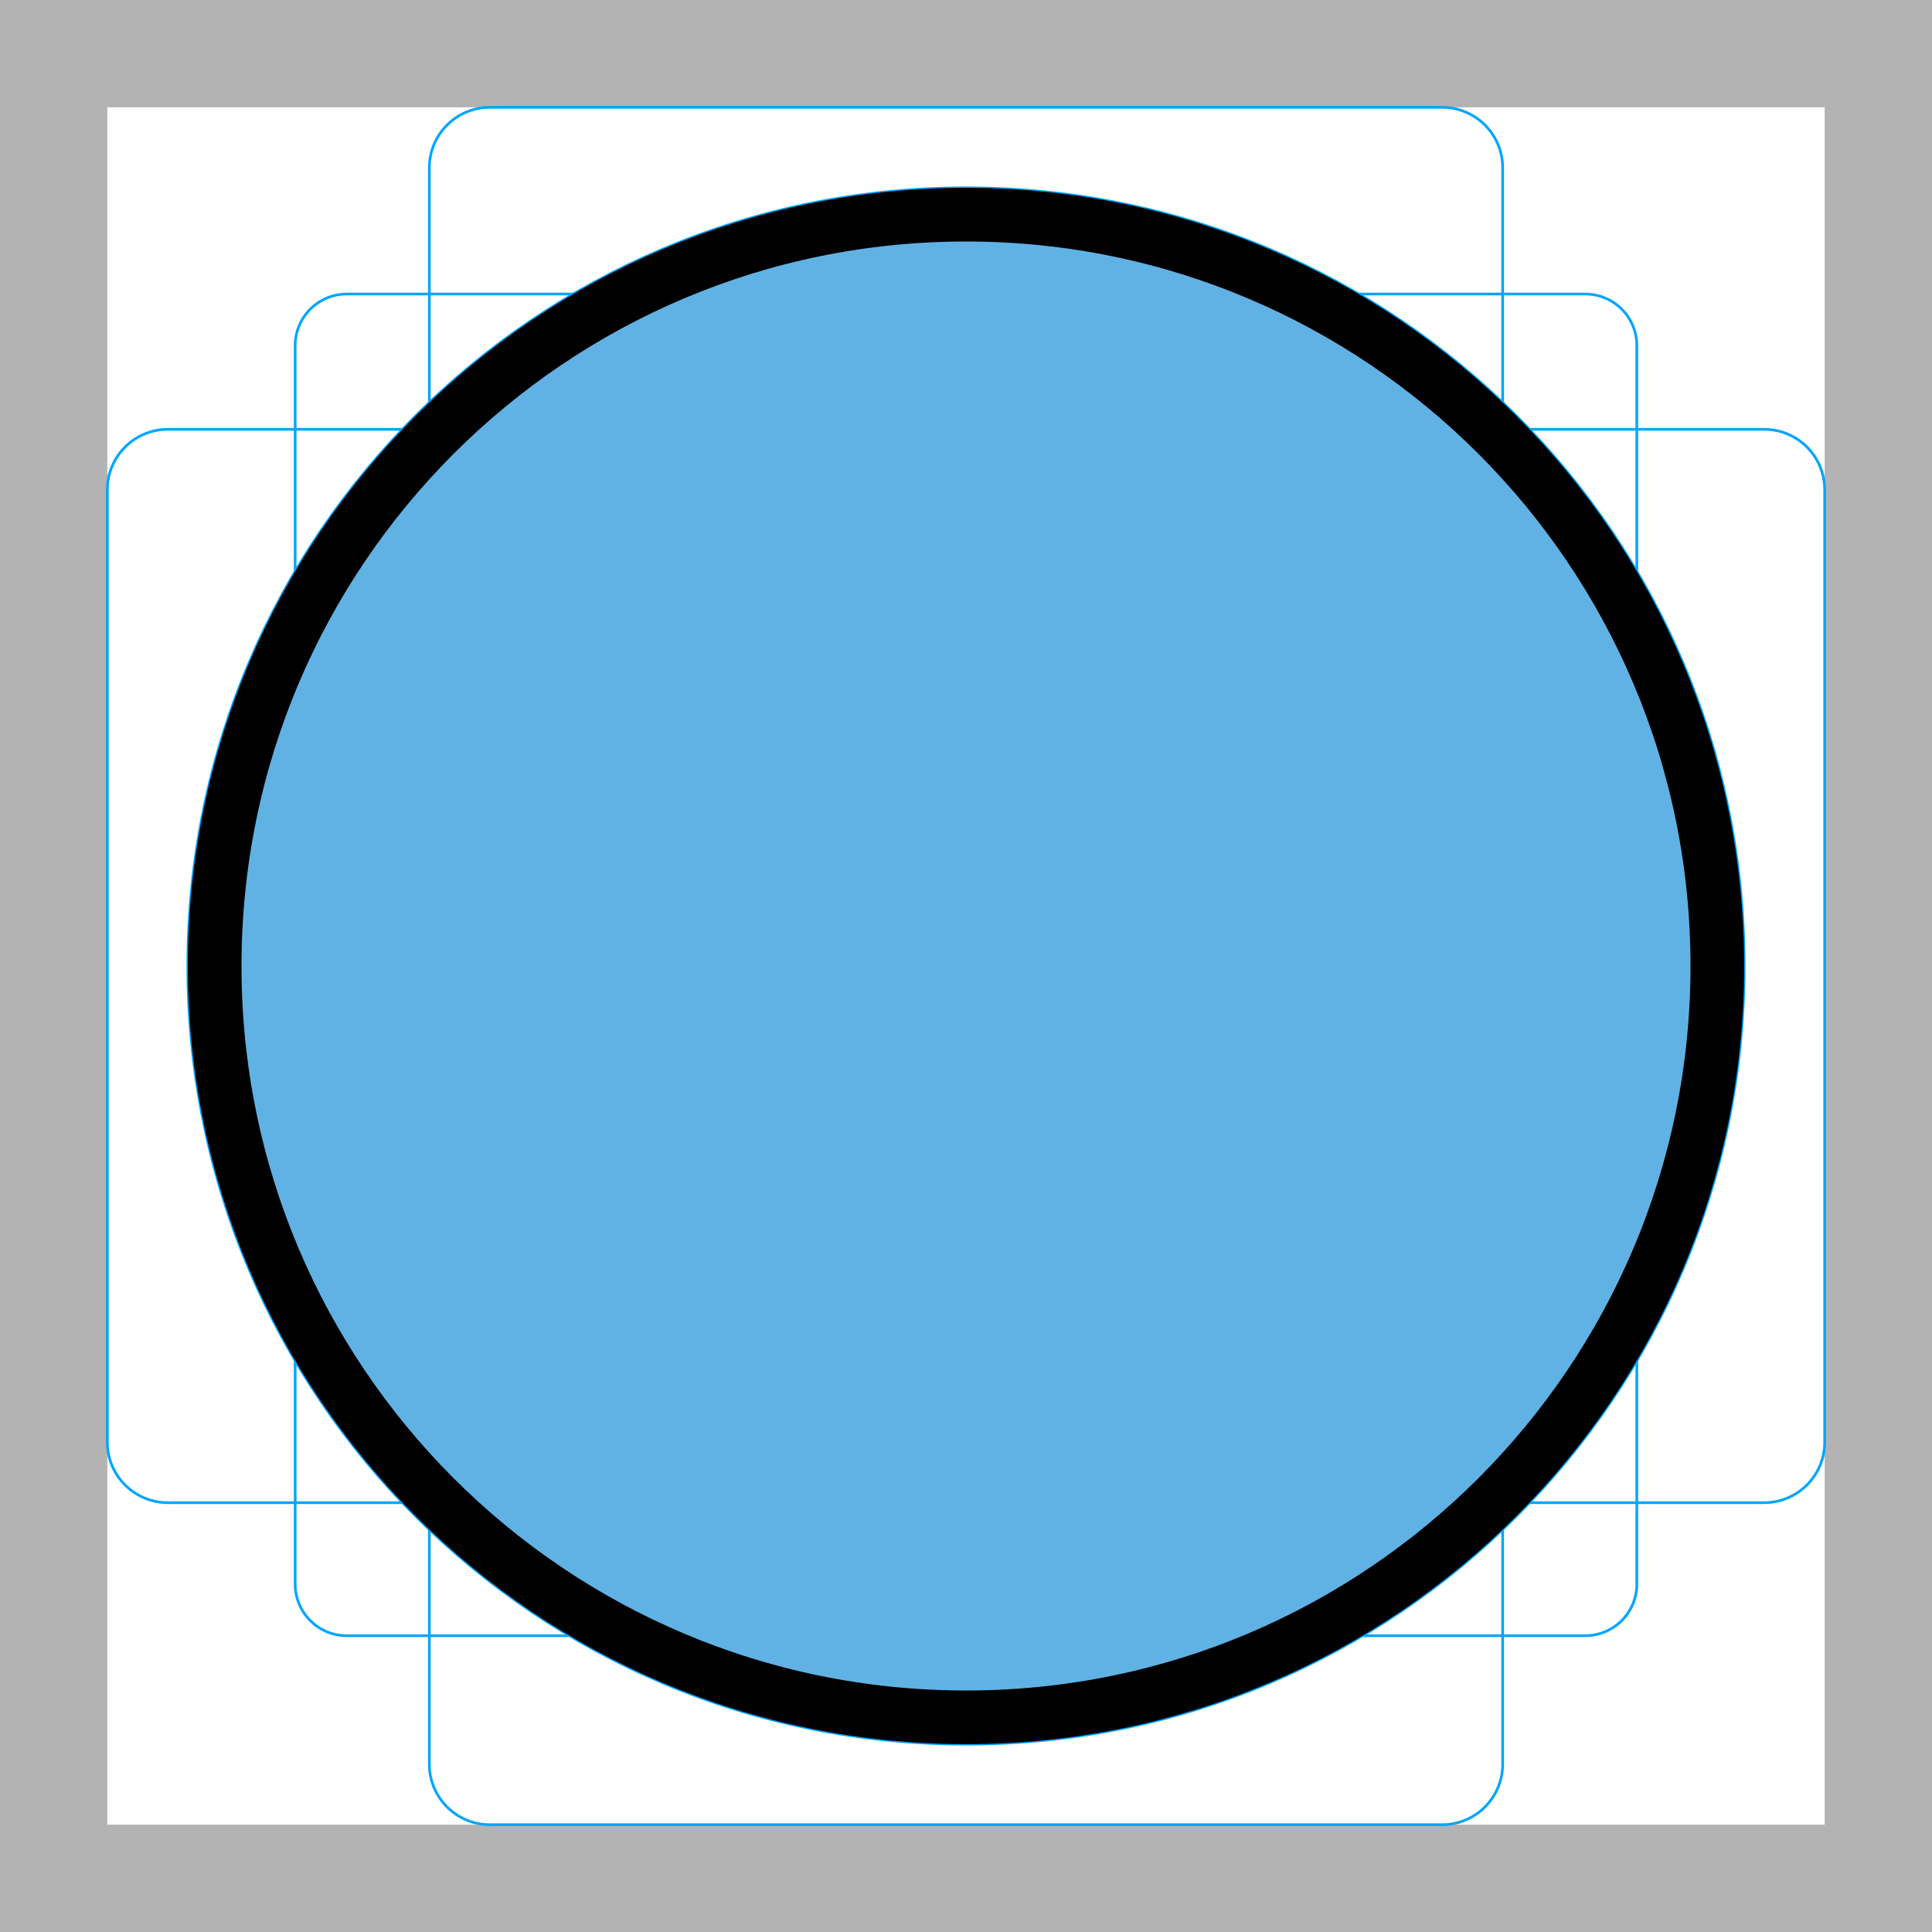
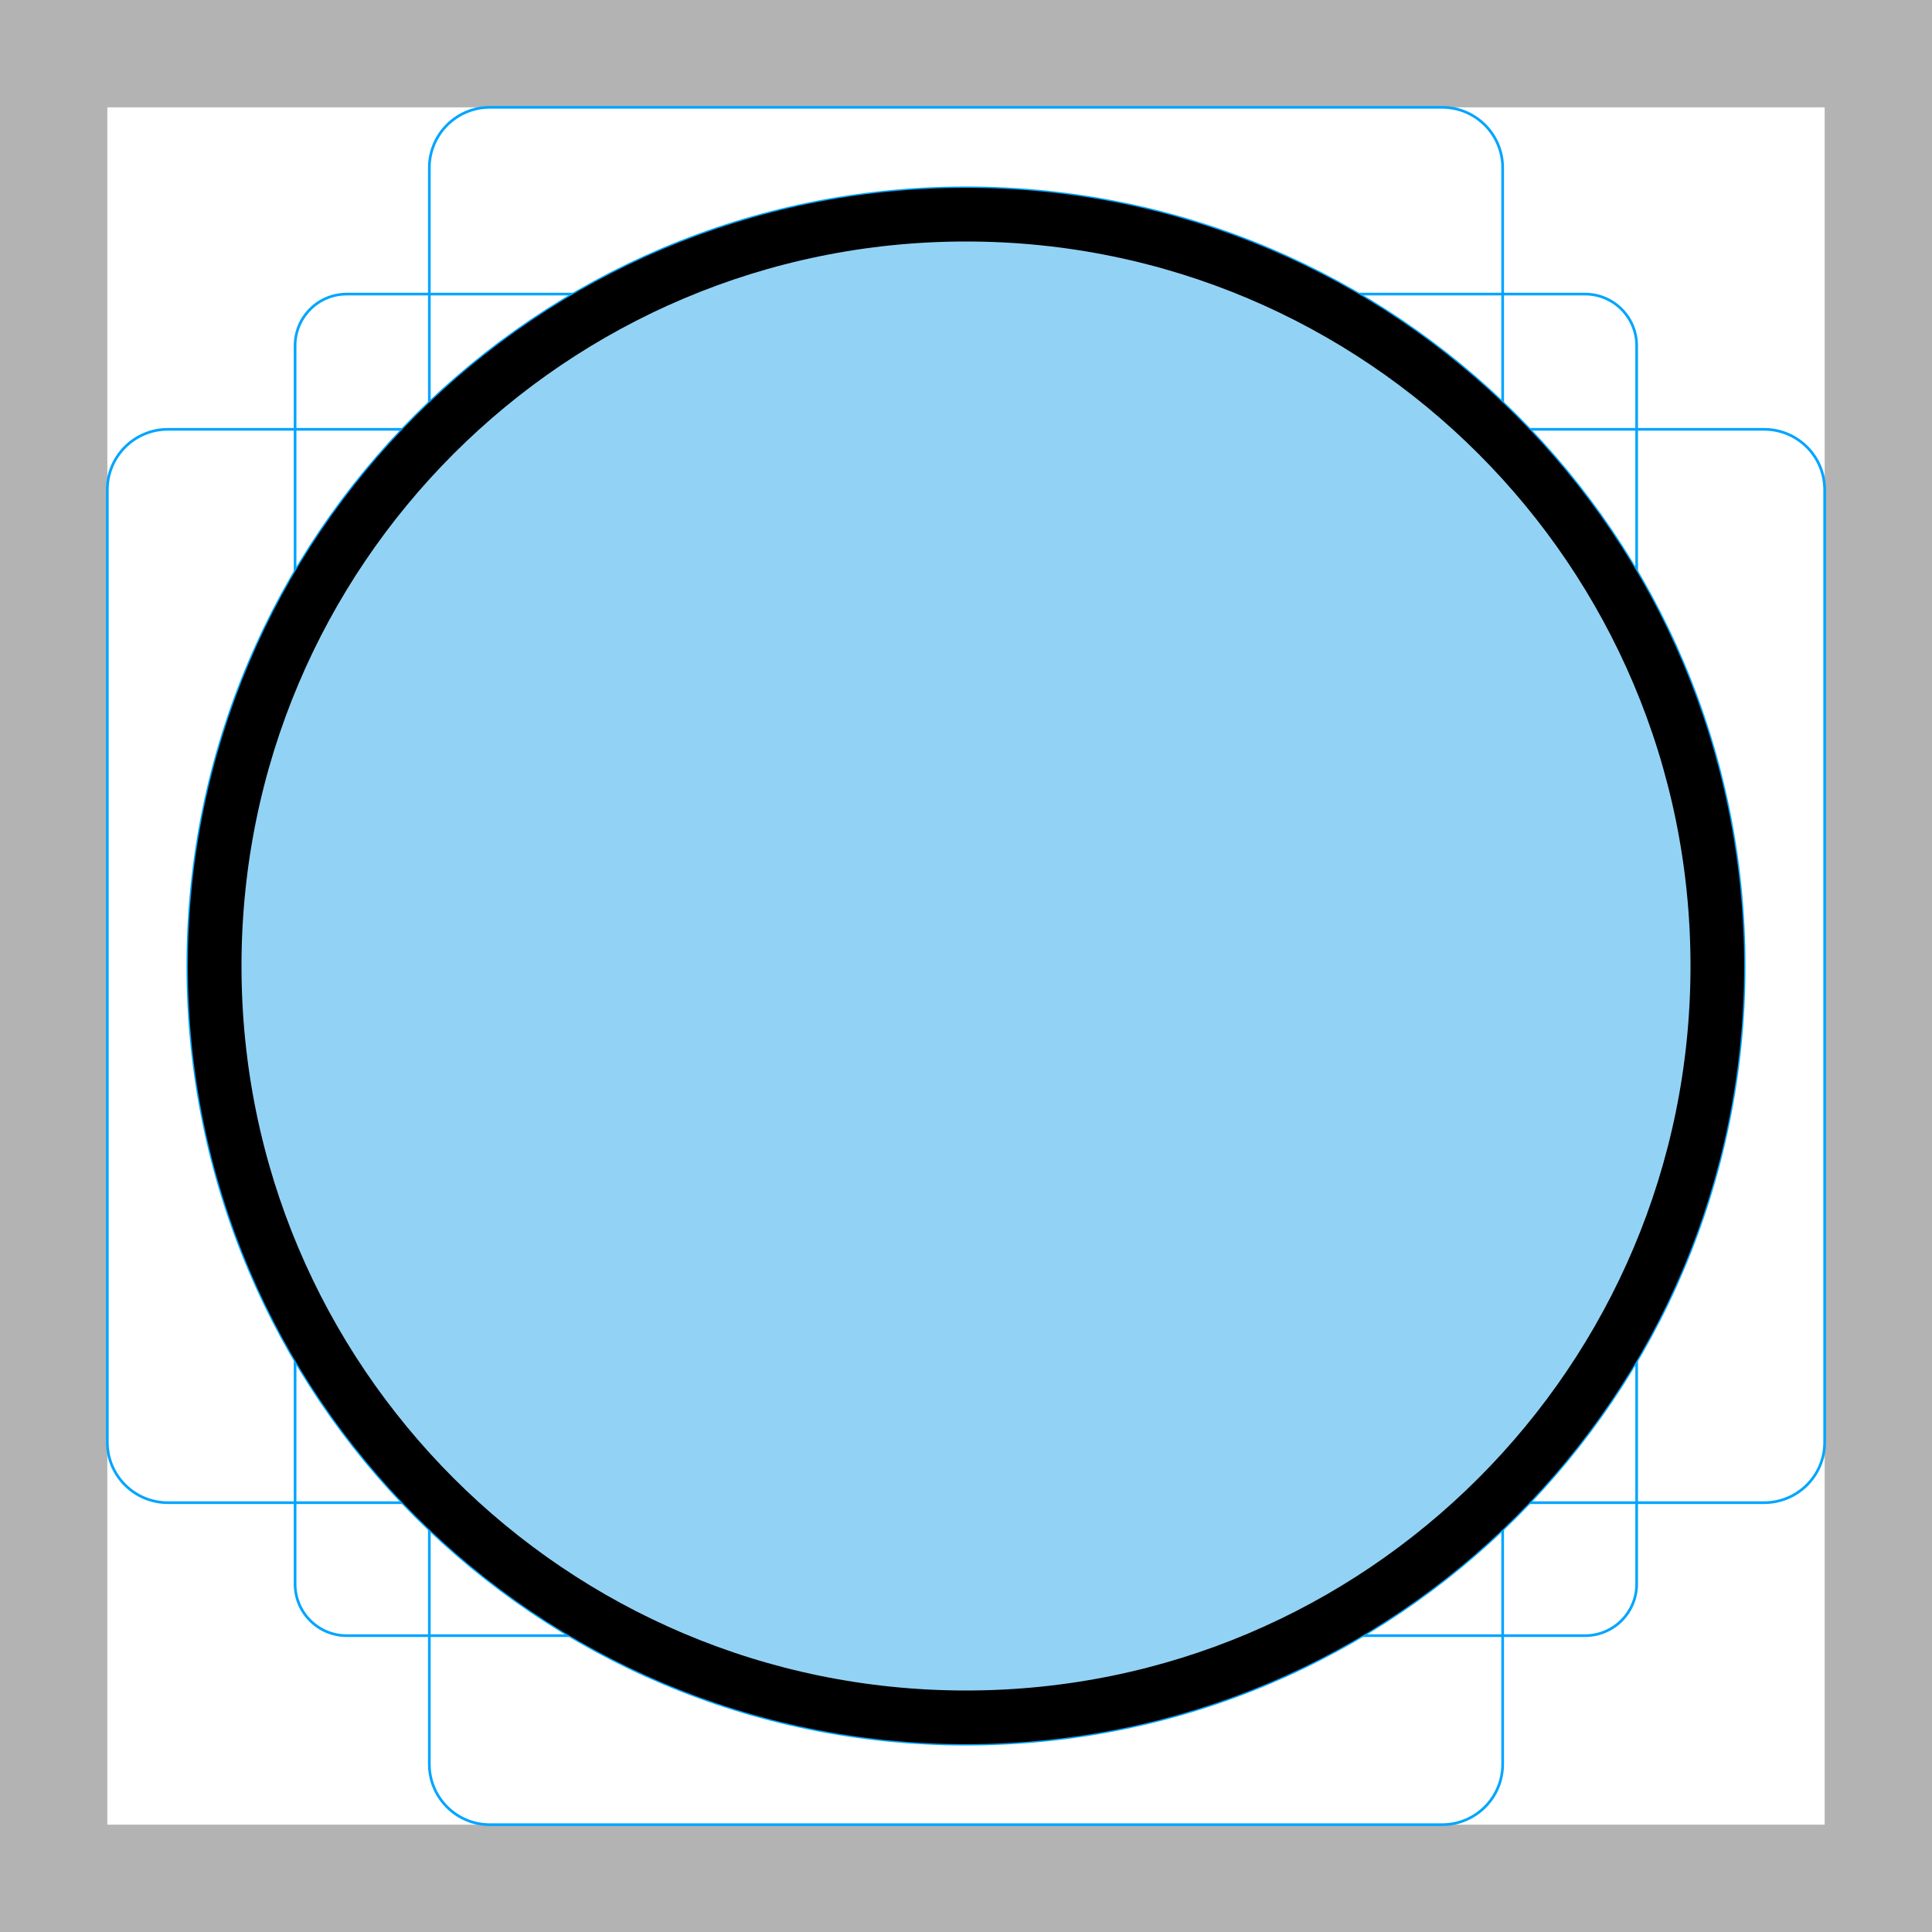
- <svg xmlns="http://www.w3.org/2000/svg" id="emoji" viewBox="0 0 72 72">
+ <svg xmlns="http://www.w3.org/2000/svg" id="emoji" version="1.1" viewBox="0 0 72 72">
  <g id="grid">
-     <path fill="#b3b3b3" d="M68,4V68H4V4H68m4-4H0V72H72V0Z" />
-     <path fill="none" stroke="#00a5ff" stroke-miterlimit="10" stroke-width="0.1" d="M12.923,10.958H59.077A1.923,1.923,0,0,1,61,12.881V59.035a1.923,1.923,0,0,1-1.923,1.923H12.923A1.923,1.923,0,0,1,11,59.035V12.881A1.923,1.923,0,0,1,12.923,10.958Z" />
-     <rect x="16" y="4" rx="2.254" ry="2.254" width="40" height="64" fill="none" stroke="#00a5ff" stroke-miterlimit="10" stroke-width="0.1" />
-     <rect x="16" y="4" rx="2.254" ry="2.254" width="40" height="64" transform="translate(72) rotate(90)" fill="none" stroke="#00a5ff" stroke-miterlimit="10" stroke-width="0.1" />
-     <circle cx="36" cy="36" r="29" fill="none" stroke="#00a5ff" stroke-miterlimit="10" stroke-width="0.1" />
+     <path d="M68,4V68H4V4H68m4-4H0V72H72V0Z" fill="#b3b3b3" />
+     <path d="m12.92 10.96h46.15a1.923 1.923 0 0 1 1.923 1.923v46.15a1.923 1.923 0 0 1-1.923 1.923h-46.15a1.923 1.923 0 0 1-1.923-1.923v-46.15a1.923 1.923 0 0 1 1.923-1.923z" fill="none" stroke="#00a5ff" stroke-miterlimit="10" stroke-width=".1" />
+     <rect x="16" y="4" width="40" height="64" rx="2.254" ry="2.254" fill="none" stroke="#00a5ff" stroke-miterlimit="10" stroke-width=".1" />
+     <rect transform="translate(72) rotate(90)" x="16" y="4" width="40" height="64" rx="2.254" ry="2.254" fill="none" stroke="#00a5ff" stroke-miterlimit="10" stroke-width=".1" />
+     <circle cx="36" cy="36" r="29" fill="none" stroke="#00a5ff" stroke-miterlimit="10" stroke-width=".1" />
  </g>
  <g id="color">
-     <circle cx="36" cy="36" r="28" fill="#61b2e4" />
+     <circle cx="36" cy="36" r="28" fill="#92d3f5" />
  </g>
  <g id="line">
    <circle cx="36" cy="36" r="28" fill="none" stroke="#000" stroke-linejoin="round" stroke-width="2" />
  </g>
</svg>
